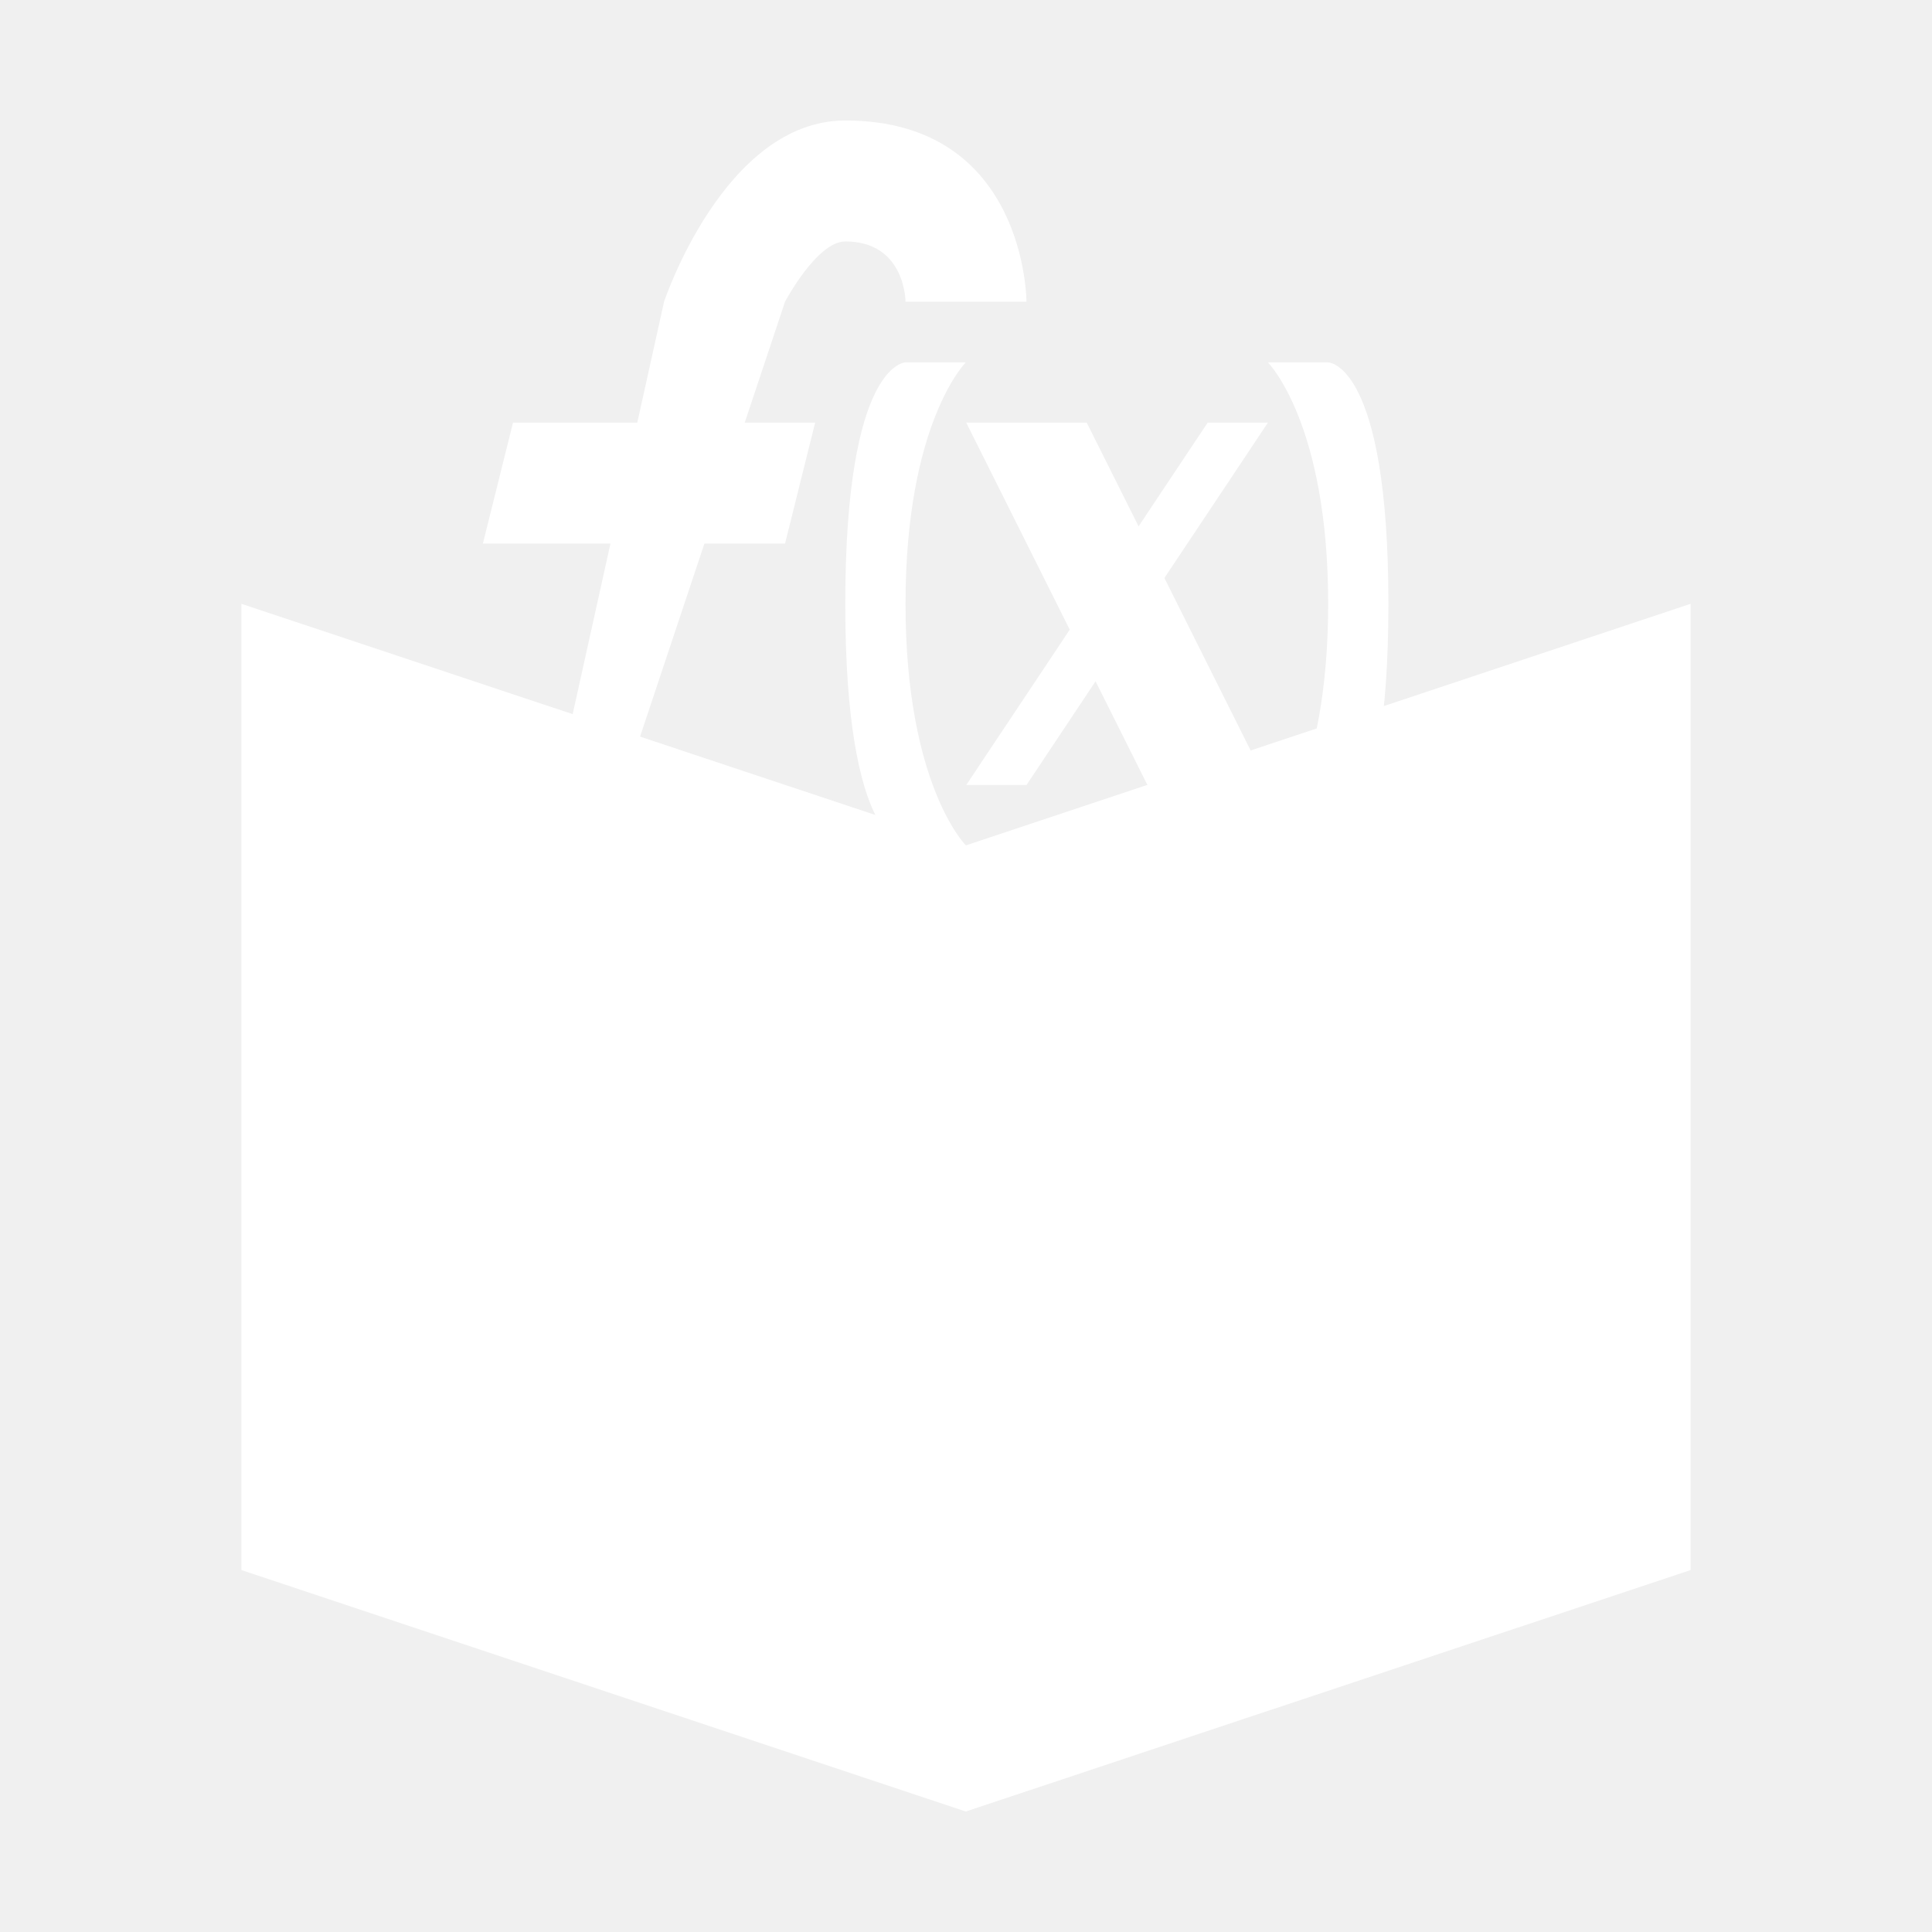
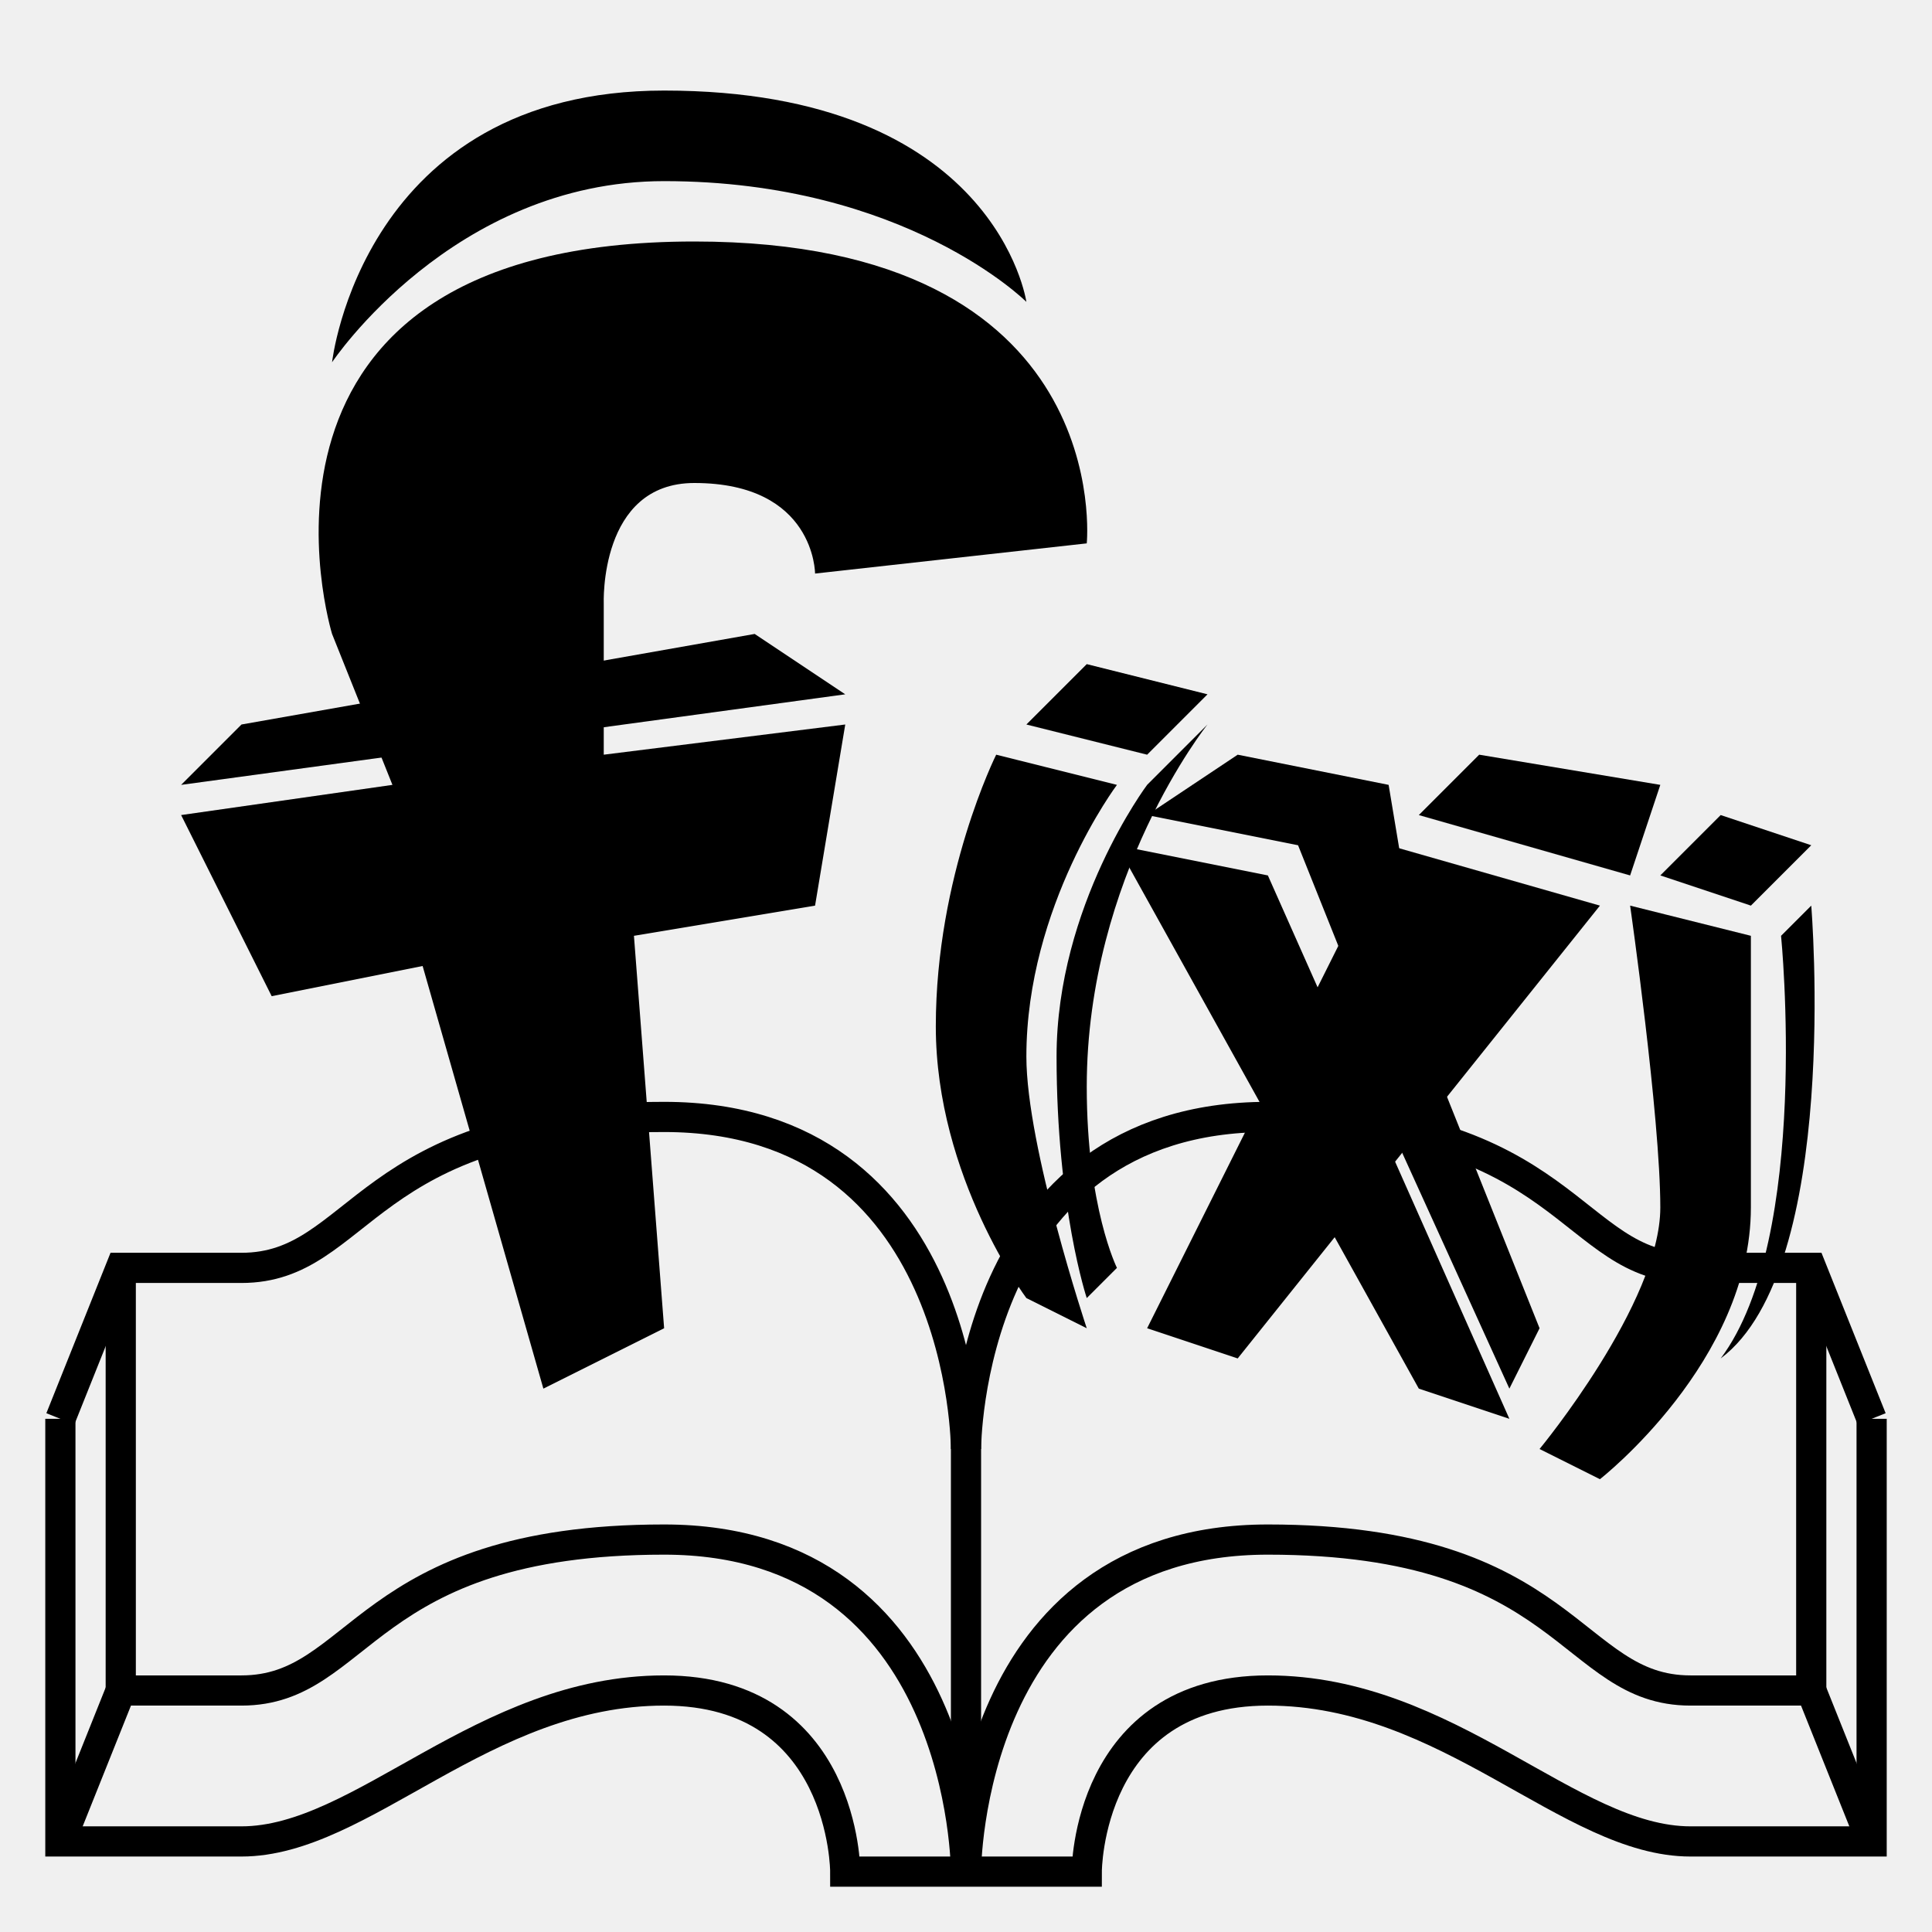
- <svg xmlns="http://www.w3.org/2000/svg" width="16" height="16" viewBox="0 0 4.233 4.233" version="1.1" id="svg8">
+ <svg xmlns="http://www.w3.org/2000/svg" width="64" height="64" viewBox="0 0 64 64" version="1.1" id="svg8">
  <defs id="defs2" />
-   <g id="layer1" transform="translate(0,-292.7666)" style="display:none">
-     <path style="fill:#7b9900;fill-opacity:1;stroke:none;stroke-width:0.265px;stroke-linecap:butt;stroke-linejoin:miter;stroke-opacity:1" d="m 2.117,296.206 c 0,0 -0.661,0 -0.661,0.132 0,0.132 0.661,0.132 0.661,0.265 0,0.132 0,-0.397 0,-0.397 z" id="path906" />
-     <path style="fill:none;stroke:#000000;stroke-width:0.079;stroke-linecap:round;stroke-linejoin:miter;stroke-miterlimit:4;stroke-dasharray:none;stroke-opacity:1" d="M 0.265,293.56 H 1.058 c 0,0 1.058,0 1.058,-0.132 0,-0.132 -0.661,-0.132 -0.661,-0.265 0,-0.132 0.661,-0.132 0.661,-0.132 h 2.117" id="path825" />
-     <path style="fill:none;stroke:#000000;stroke-width:0.079;stroke-linecap:round;stroke-linejoin:miter;stroke-miterlimit:4;stroke-dasharray:none;stroke-opacity:1" d="M 1.455,296.339 V 293.163" id="path819" />
-     <path style="fill:none;stroke:#000000;stroke-width:0.079;stroke-linecap:round;stroke-linejoin:miter;stroke-miterlimit:4;stroke-dasharray:none;stroke-opacity:1" d="M 0.265,296.735 1.058,295.942 0.265,295.148 1.058,294.354 0.265,293.56" id="path827" />
-     <path style="fill:none;stroke:#000000;stroke-width:0.079;stroke-linecap:round;stroke-linejoin:miter;stroke-miterlimit:4;stroke-dasharray:none;stroke-opacity:1" d="m 1.058,294.354 c 0,0 1.058,0 1.058,-0.132 0,-0.132 -0.661,-0.132 -0.661,-0.265 0,-0.132 0.661,-0.132 0.661,-0.132 h 2.117" id="path825-0" />
-     <path style="fill:none;stroke:#000000;stroke-width:0.079;stroke-linecap:round;stroke-linejoin:miter;stroke-miterlimit:4;stroke-dasharray:none;stroke-opacity:1" d="m 1.058,295.942 c 0,0 1.058,0 1.058,-0.132 0,-0.132 -0.661,-0.132 -0.661,-0.265 0,-0.132 0.661,-0.132 0.661,-0.132 h 2.117" id="path825-0-8" />
-     <path style="fill:none;stroke:#000000;stroke-width:0.079;stroke-linecap:round;stroke-linejoin:miter;stroke-miterlimit:4;stroke-dasharray:none;stroke-opacity:1" d="m 4.233,293.031 v 3.175" id="path859" />
-     <path style="fill:none;stroke:#000000;stroke-width:0.079;stroke-linecap:round;stroke-linejoin:miter;stroke-miterlimit:4;stroke-dasharray:none;stroke-opacity:1" d="m 2.117,296.603 v -3.175" id="path821" />
-     <path transform="translate(0,7.6811689e-6)" style="fill:none;stroke:#000000;stroke-width:0.079;stroke-linecap:round;stroke-linejoin:miter;stroke-miterlimit:4;stroke-dasharray:none;stroke-opacity:1" d="M 4.233,296.206 H 2.117 c -0.132,0 -0.661,0 -0.661,0.132 0,0.132 0.661,0.132 0.661,0.265 0,0.132 -1.058,0.132 -1.058,0.132 H 0.265" id="path817" />
-   </g>
-   <g id="layer2">
-     <path style="fill:#ffffff;fill-opacity:1;stroke:none;stroke-width:0.265px;stroke-linecap:butt;stroke-linejoin:miter;stroke-opacity:1" d="m 1.72,0.661 c 0,0 0.07,-0.132 0.132,-0.132 0.132,0 0.132,0.132 0.132,0.132 h 0.265 c 0,0 10e-8,-0.397 -0.397,-0.397 -0.265,0 -0.397,0.397 -0.397,0.397 L 1.191,1.852 h 0.132 z" id="path4574-3" />
-     <path style="fill:#ffffff;fill-opacity:1;stroke:none;stroke-width:0.265px;stroke-linecap:butt;stroke-linejoin:miter;stroke-opacity:1" d="M 1.058,1.191 H 1.72 L 1.786,0.926 H 1.124 Z" id="path4612" />
-     <path style="fill:#ffffff;fill-opacity:1;stroke:none;stroke-width:0.265px;stroke-linecap:butt;stroke-linejoin:miter;stroke-opacity:1" d="m 1.984,1.852 c 0,0 -0.132,0 -0.132,-0.529 0,-0.529 0.132,-0.529 0.132,-0.529 h 0.132 c 0,0 -0.132,0.132 -0.132,0.529 0,0.397 0.132,0.529 0.132,0.529 z" id="path830" />
-     <path style="fill:#ffffff;fill-opacity:1;stroke:none;stroke-width:0.265px;stroke-linecap:butt;stroke-linejoin:miter;stroke-opacity:1" d="m 2.91,0.794 c 0,0 0.132,0 0.132,0.529 1e-7,0.529 -0.132,0.529 -0.132,0.529 H 2.778 c 0,0 0.132,-0.132 0.132,-0.529 0,-0.397 -0.132,-0.529 -0.132,-0.529 z" id="path830-4" />
-     <path style="fill:#ffffff;fill-opacity:1;stroke:none;stroke-width:0.265px;stroke-linecap:butt;stroke-linejoin:miter;stroke-opacity:1" d="M 2.117,0.926 2.514,1.72 H 2.778 L 2.381,0.926 Z" id="path847" />
-     <path style="fill:#ffffff;fill-opacity:1;stroke:none;stroke-width:0.265px;stroke-linecap:butt;stroke-linejoin:miter;stroke-opacity:1" d="M 2.117,1.72 2.646,0.926 H 2.778 L 2.249,1.72 Z" id="path849" />
-     <path style="fill:#ffffff;fill-opacity:1;stroke:none;stroke-width:0.265px;stroke-linecap:butt;stroke-linejoin:miter;stroke-opacity:1" d="m 0.529,3.44 1.587,0.529 1.588,-0.529 V 1.323 L 2.117,1.852 0.529,1.323 Z" id="path851" />
-   </g>
+   <path style="fill:none;fill-rule:evenodd;stroke:#000000;stroke-width:1px;stroke-linecap:butt;stroke-linejoin:miter;stroke-opacity:1" d="M 60,56 V 42" id="path898" />
+   <path style="fill:none;fill-rule:evenodd;stroke:#000000;stroke-width:1px;stroke-linecap:butt;stroke-linejoin:miter;stroke-opacity:1" d="m 2,47 v 14 h 6 c 4,0 8,-5 14,-5 6,0 6,6 6,6 h 8 c 0,0 0,-6 6,-6 6,0 10,5 14,5 h 6 V 47" id="path857" />
+   <path style="fill:none;fill-rule:evenodd;stroke:#000000;stroke-width:1px;stroke-linecap:butt;stroke-linejoin:miter;stroke-opacity:1" d="m 2,61 2,-5 h 4 c 4,0 4,-5 14,-5 10,0 10,11 10,11" id="path859" />
+   <path style="fill:none;fill-rule:evenodd;stroke:#000000;stroke-width:1px;stroke-linecap:butt;stroke-linejoin:miter;stroke-opacity:1" d="m 2,47 2,-5 h 4 c 4,0 4,-5 14,-5 10,0 10,11 10,11" id="path859-9" />
+   <path style="fill:none;fill-rule:evenodd;stroke:#000000;stroke-width:1px;stroke-linecap:butt;stroke-linejoin:miter;stroke-opacity:1" d="M 32,48 V 62" id="path876" />
+   <path style="fill:none;fill-rule:evenodd;stroke:#000000;stroke-width:1px;stroke-linecap:butt;stroke-linejoin:miter;stroke-opacity:1" d="m 62,61 -2,-5 h -4 c -4,0 -4,-5 -14,-5 -10,0 -10,11 -10,11" id="path859-8" />
+   <path style="fill:none;fill-rule:evenodd;stroke:#000000;stroke-width:1px;stroke-linecap:butt;stroke-linejoin:miter;stroke-opacity:1" d="m 62,47 -2,-5 H 56 C 52,42 52,37 42,37 32,37 32,48 32,48" id="path859-9-8" />
+   <path style="fill:none;fill-rule:evenodd;stroke:#000000;stroke-width:1px;stroke-linecap:butt;stroke-linejoin:miter;stroke-opacity:1" d="M 4,56 V 42" id="path896" />
+   <path style="fill:#000000;fill-opacity:1;fill-rule:evenodd;stroke:none;stroke-width:1px;stroke-linecap:butt;stroke-linejoin:miter;stroke-opacity:1" d="m 18,46 4,-2 -1,-13 6,-1 1,-6 -8,1 v -5 c 0,0 -0.162,-4 3,-4 4,0 4,3 4,3 l 9,-1 C 36,18 37,8 23,8 7,8 11,21 11,21 l 2,5 -7,1 3,6 5,-1 z" id="path902" />
+   <path style="fill:#000000;fill-opacity:1;fill-rule:evenodd;stroke:none;stroke-width:1px;stroke-linecap:butt;stroke-linejoin:miter;stroke-opacity:1" d="M 6,26 28,23 25,21 8,24 Z" id="path904" />
+   <path style="fill:#000000;fill-opacity:1;fill-rule:evenodd;stroke:none;stroke-width:1px;stroke-linecap:butt;stroke-linejoin:miter;stroke-opacity:1" d="m 34,10 c 0,0 -4,-4 -12,-4 -7,0 -11,6 -11,6 0,0 1,-9 11,-9 11,0 12,7 12,7 z" id="path906" />
+   <path style="fill:#000000;fill-opacity:1;fill-rule:evenodd;stroke:none;stroke-width:1px;stroke-linecap:butt;stroke-linejoin:miter;stroke-opacity:1" d="m 36,44 -2,-1 c 0,0 -3,-4 -3,-9 0,-5 2,-9 2,-9 l 4,1 c 0,0 -3,4 -3,9 0,3 2,9 2,9 z" id="path908" />
+   <path style="fill:#000000;fill-opacity:1;fill-rule:evenodd;stroke:none;stroke-width:1px;stroke-linecap:butt;stroke-linejoin:miter;stroke-opacity:1" d="m 51,48 2,1 c 0,0 5,-3.901 5,-9 v -9 l -4,-1 c 0,0 1,7 1,10 0,3.162 -4,8 -4,8 z" id="path910" />
+   <path style="fill:#000000;fill-opacity:1;fill-rule:evenodd;stroke:none;stroke-width:1px;stroke-linecap:butt;stroke-linejoin:miter;stroke-opacity:1" d="m 38,44 3,1 12,-15 -7,-2 z" id="path912" />
+   <path style="fill:#000000;fill-opacity:1;fill-rule:evenodd;stroke:none;stroke-width:1px;stroke-linecap:butt;stroke-linejoin:miter;stroke-opacity:1" d="m 47,46 3,1 -8,-18 -5,-1 z" id="path914" />
+   <path style="fill:#000000;fill-opacity:1;fill-rule:evenodd;stroke:none;stroke-width:1px;stroke-linecap:butt;stroke-linejoin:miter;stroke-opacity:1" d="m 38,27 5,1 2,5 2,-1 -1,-6 -5,-1 z" id="path916" />
+   <path style="fill:#000000;fill-opacity:1;fill-rule:evenodd;stroke:none;stroke-width:1px;stroke-linecap:butt;stroke-linejoin:miter;stroke-opacity:1" d="m 54,29 -7,-2 2,-2 6,1 z" id="path918" />
+   <path style="fill:#000000;fill-opacity:1;fill-rule:evenodd;stroke:none;stroke-width:1px;stroke-linecap:butt;stroke-linejoin:miter;stroke-opacity:1" d="m 50,46 -5,-11 2,-1 4,10 z" id="path920" />
+   <path style="fill:#000000;fill-opacity:1;fill-rule:evenodd;stroke:none;stroke-width:1px;stroke-linecap:butt;stroke-linejoin:miter;stroke-opacity:1" d="m 34,24 4,1 2,-2 -4,-1 z" id="path922" />
+   <path style="fill:#000000;fill-opacity:1;fill-rule:evenodd;stroke:none;stroke-width:1px;stroke-linecap:butt;stroke-linejoin:miter;stroke-opacity:1" d="m 36,43 c 0,0 -1,-3 -1,-8 0,-5 3,-9 3,-9 l 2,-2 c 0,0 -4,5 -4,12 0,4 1,6 1,6 z" id="path924" />
+   <path style="fill:#000000;fill-opacity:1;fill-rule:evenodd;stroke:none;stroke-width:1px;stroke-linecap:butt;stroke-linejoin:miter;stroke-opacity:1" d="m 55,29 2,-2 3,1 -2,2 z" id="path926" />
+   <path style="fill:#000000;fill-opacity:1;fill-rule:evenodd;stroke:none;stroke-width:1px;stroke-linecap:butt;stroke-linejoin:miter;stroke-opacity:1" d="m 59,31 1,-1 c 0,0 1,12 -3,15 3,-4 2,-14 2,-14 z" id="path928" />
</svg>
